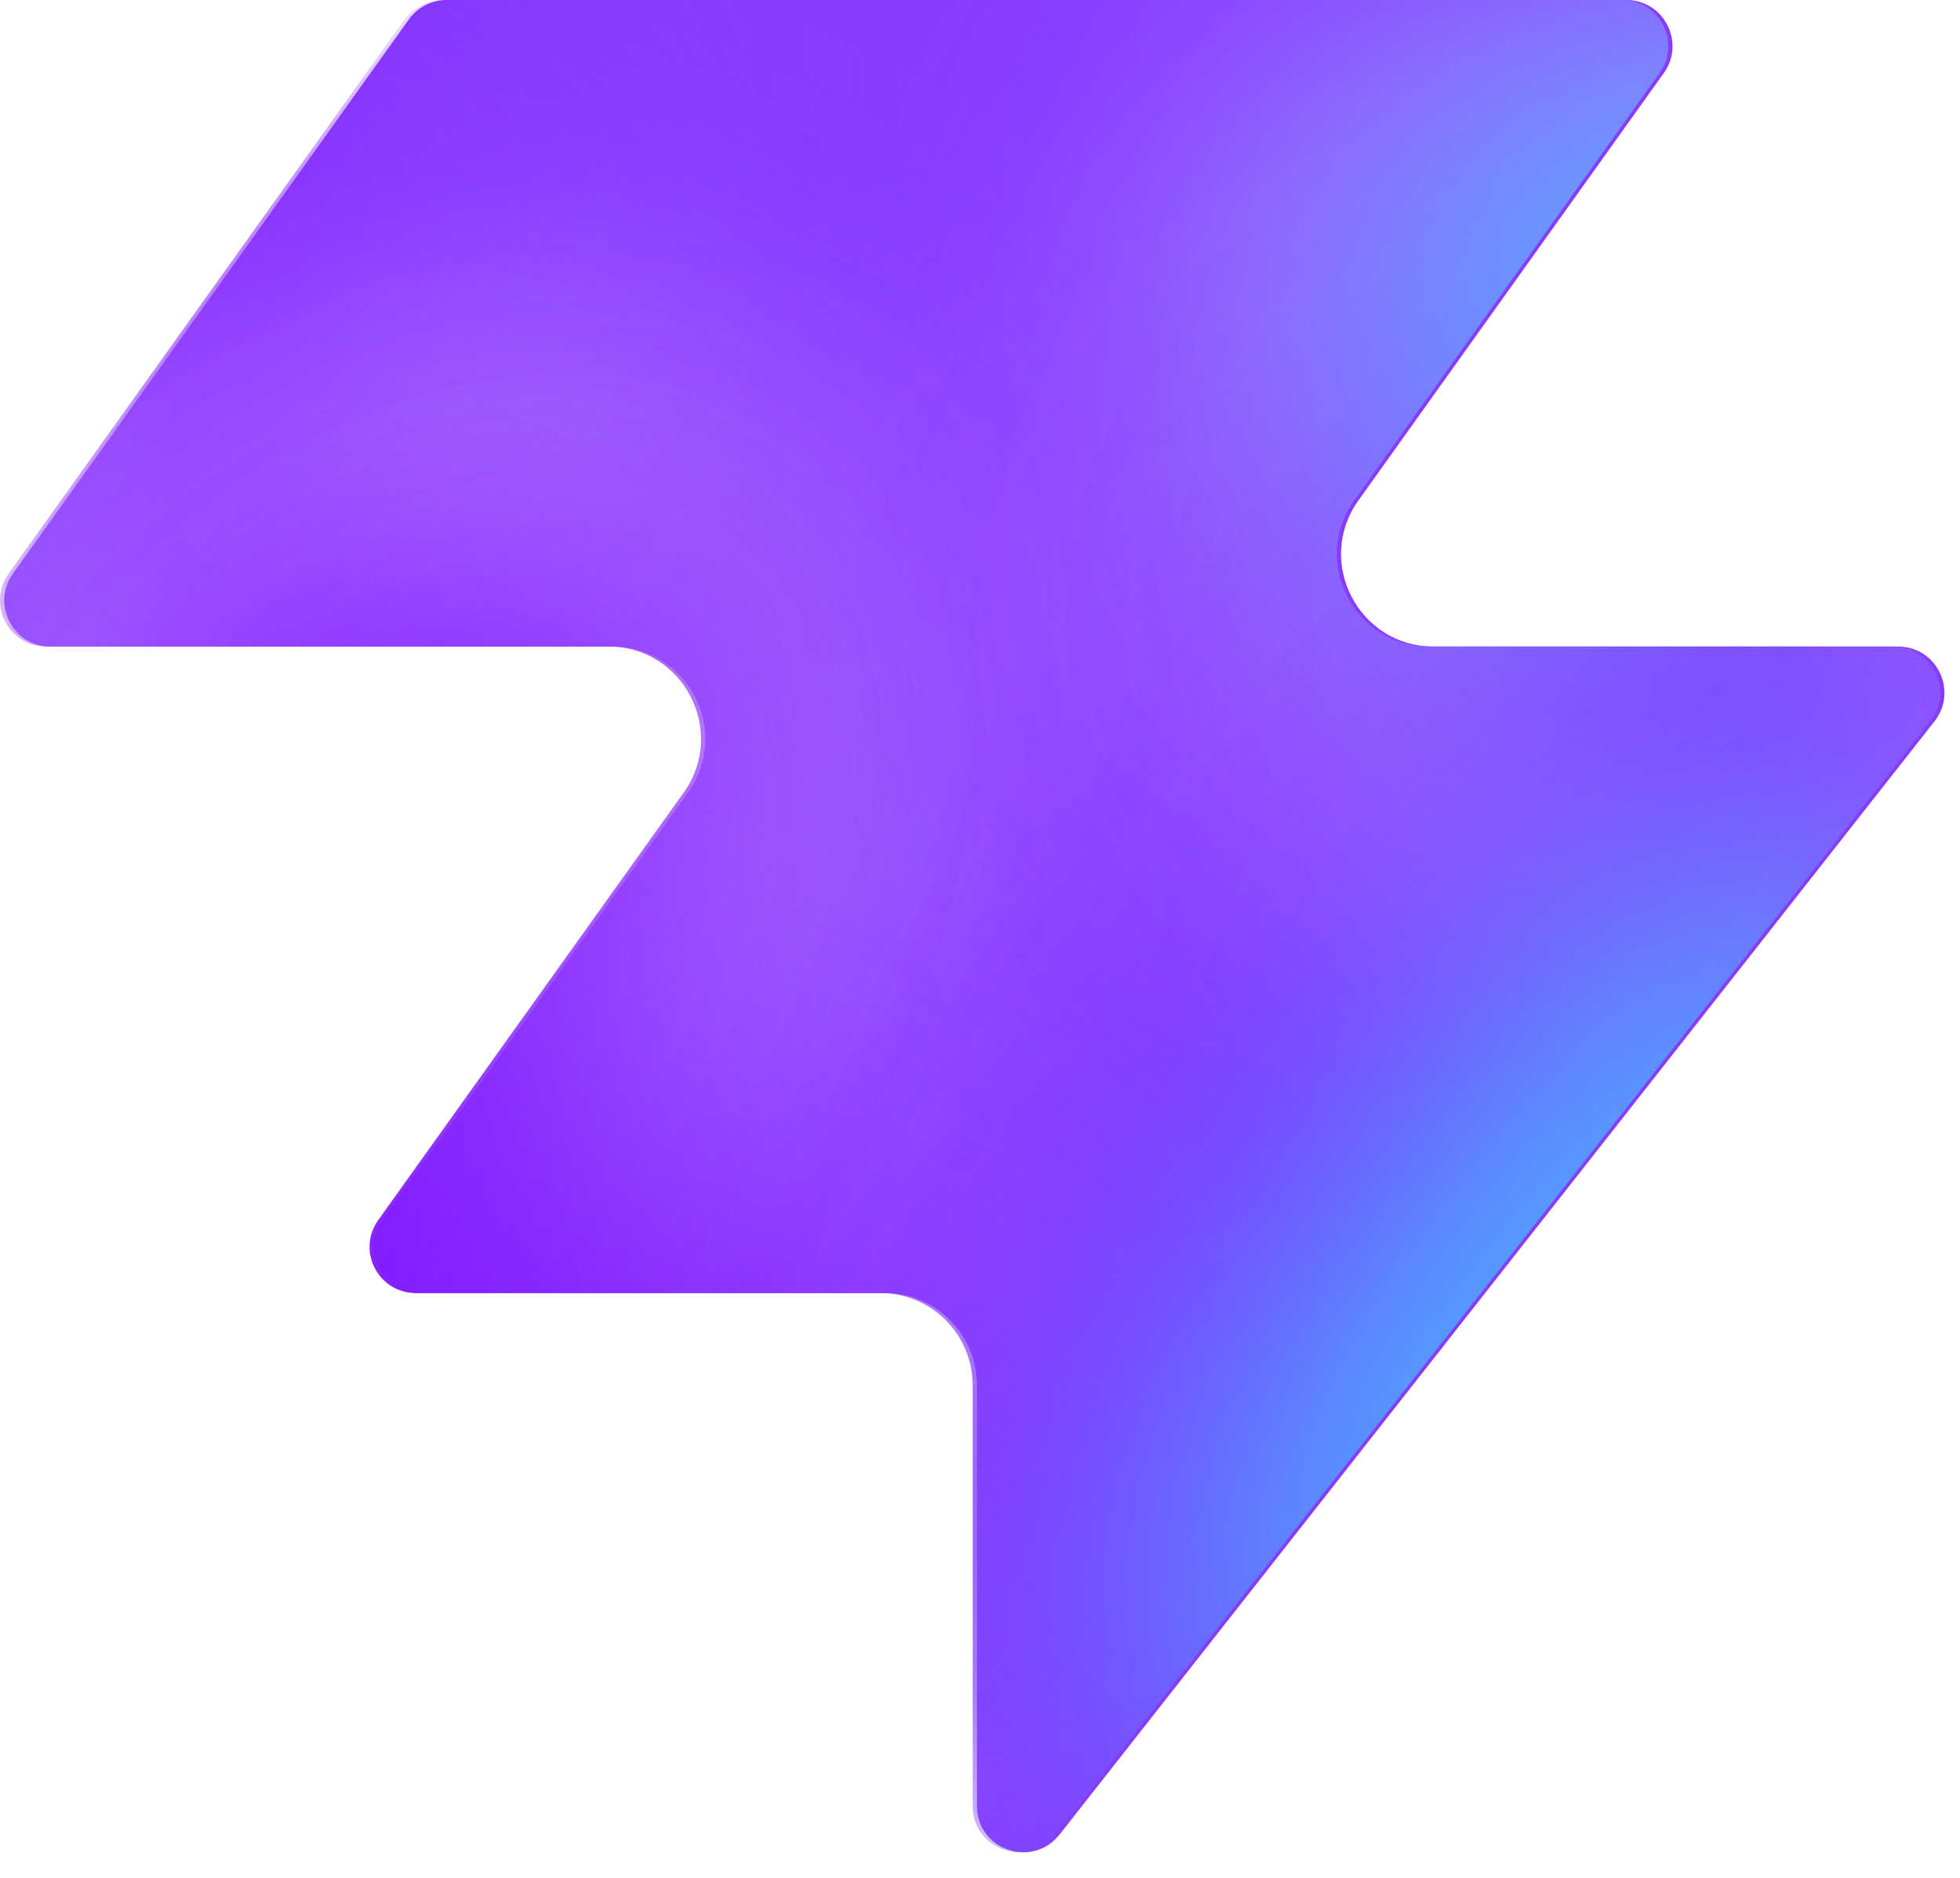
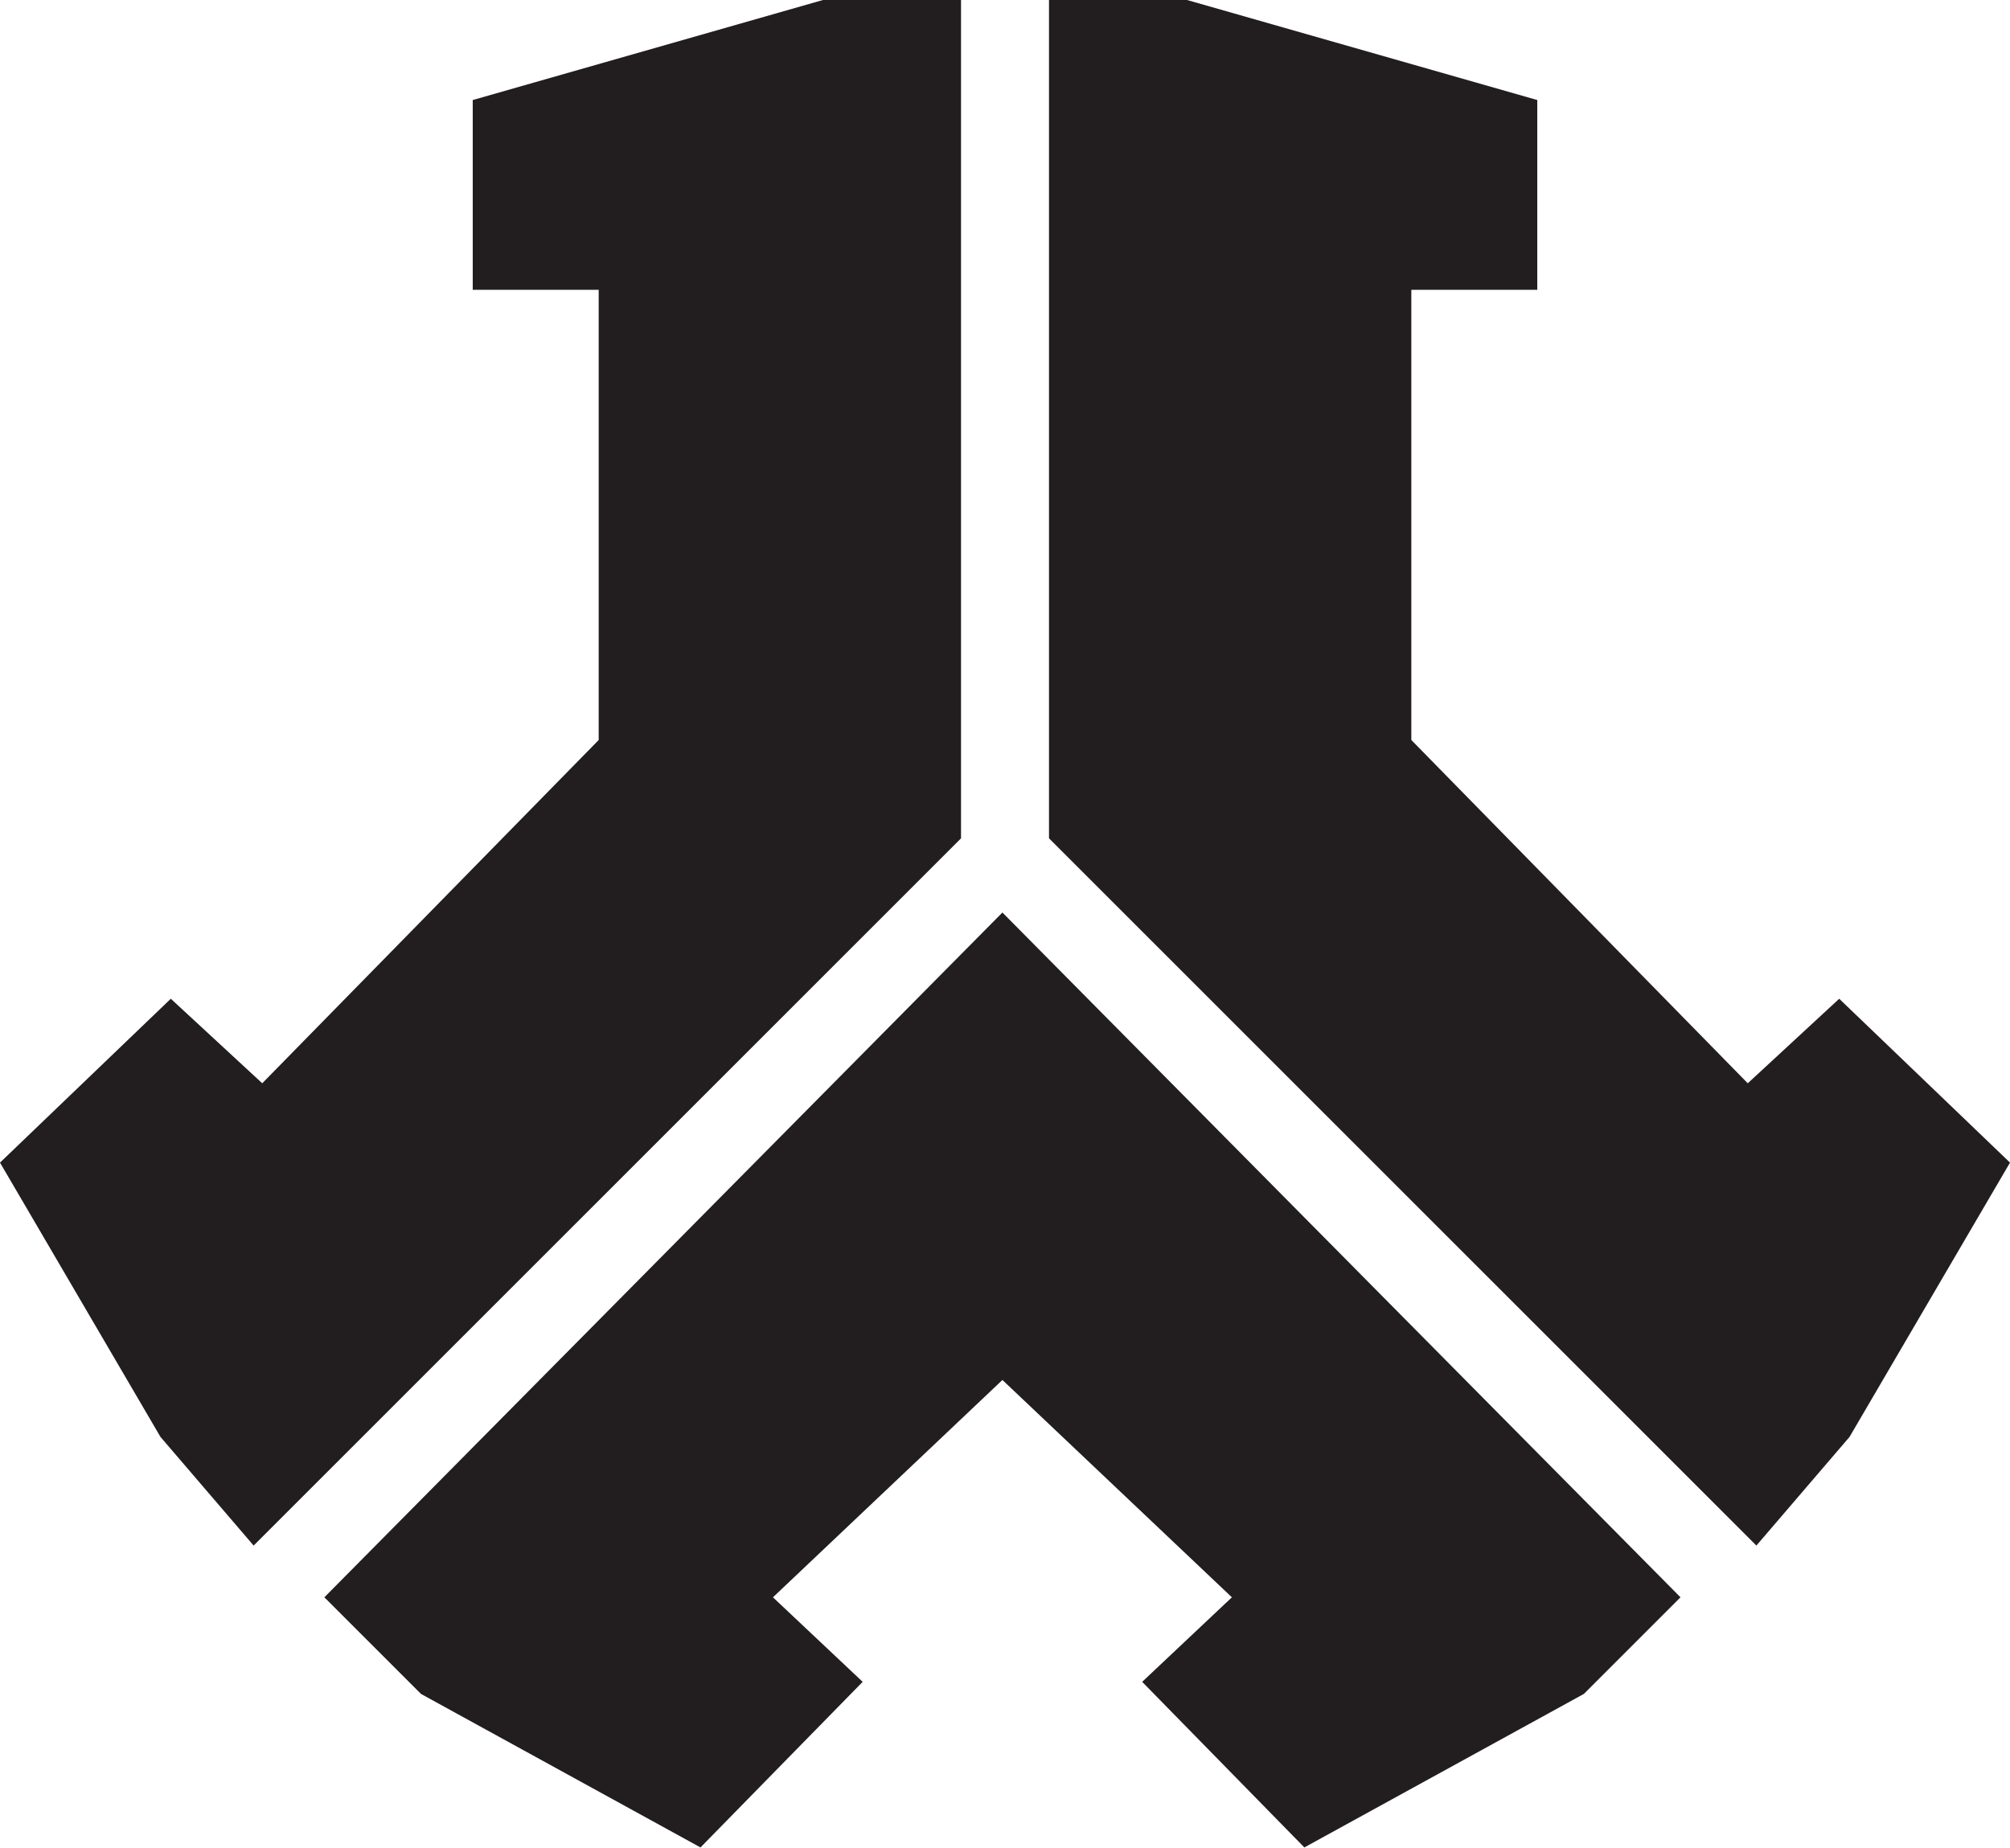
- <svg xmlns="http://www.w3.org/2000/svg" width="48" height="46" fill="none" viewBox="0 0 48 46">
-   <path fill="#863bff" d="M25.946 44.938c-.664.845-2.021.375-2.021-.698V33.937a2.26 2.26 0 0 0-2.262-2.262H10.287c-.92 0-1.456-1.04-.92-1.788l7.48-10.471c1.07-1.497 0-3.578-1.842-3.578H1.237c-.92 0-1.456-1.04-.92-1.788L10.013.474c.214-.297.556-.474.92-.474h28.894c.92 0 1.456 1.04.92 1.788l-7.48 10.471c-1.07 1.498 0 3.579 1.842 3.579h11.377c.943 0 1.473 1.088.89 1.83L25.947 44.94z" style="fill:#863bff;fill:color(display-p3 .525 .23 1);fill-opacity:1" />
-   <mask id="a" width="48" height="46" x="0" y="0" maskUnits="userSpaceOnUse" style="mask-type:alpha">
-     <path fill="#000" d="M25.842 44.938c-.664.844-2.021.375-2.021-.698V33.937a2.26 2.26 0 0 0-2.262-2.262H10.183c-.92 0-1.456-1.04-.92-1.788l7.48-10.471c1.07-1.498 0-3.579-1.842-3.579H1.133c-.92 0-1.456-1.04-.92-1.787L9.91.473c.214-.297.556-.474.92-.474h28.894c.92 0 1.456 1.04.92 1.788l-7.48 10.471c-1.07 1.498 0 3.578 1.842 3.578h11.377c.943 0 1.473 1.088.89 1.832L25.843 44.94z" style="fill:#000;fill-opacity:1" />
-   </mask>
-   <g mask="url(#a)">
-     <g filter="url(#b)">
-       <ellipse cx="5.508" cy="14.704" fill="#ede6ff" rx="5.508" ry="14.704" style="fill:#ede6ff;fill:color(display-p3 .927 .903 1);fill-opacity:1" transform="matrix(.00324 1 1 -.00324 -4.47 31.516)" />
+ <svg xmlns="http://www.w3.org/2000/svg" width="543.49pt" height="499.64pt" viewBox="0 0 543.49 499.64" version="1.1">
+   <defs>
+     <clipPath id="clip1">
+       <path d="M 283 0 L 543.488 0 L 543.488 418 L 283 418 Z M 283 0 " />
+     </clipPath>
+     <clipPath id="clip2">
+       <path d="M 87 246 L 455 246 L 455 499.641 L 87 499.641 Z M 87 246 " />
+     </clipPath>
+   </defs>
+   <g id="surface1">
+     <path style=" stroke:none;fill-rule:nonzero;fill:rgb(13.3%,11.8%,12.199%);fill-opacity:1;" d="M 259.852 0 L 222.527 0 L 127.824 27.055 L 127.824 78.375 L 161.883 78.375 L 161.883 200.137 L 70.91 292.973 L 46.184 270.113 L 0 314.43 L 43.387 388.609 L 68.578 418 L 259.852 226.727 " />
+     <g clip-path="url(#clip1)" clip-rule="nonzero">
+       <path style=" stroke:none;fill-rule:nonzero;fill:rgb(13.3%,11.8%,12.199%);fill-opacity:1;" d="M 283.645 0 L 320.965 0 L 415.668 27.055 L 415.668 78.375 L 381.613 78.375 L 381.613 200.137 L 472.582 292.973 L 497.309 270.113 L 543.492 314.43 L 500.105 388.609 L 474.914 418 L 283.645 226.727 " />
    </g>
-     <g filter="url(#c)">
-       <ellipse cx="10.399" cy="29.851" fill="#ede6ff" rx="10.399" ry="29.851" style="fill:#ede6ff;fill:color(display-p3 .927 .903 1);fill-opacity:1" transform="matrix(.00324 1 1 -.00324 -39.328 7.883)" />
-     </g>
-     <g filter="url(#d)">
-       <ellipse cx="5.508" cy="30.487" fill="#7e14ff" rx="5.508" ry="30.487" style="fill:#7e14ff;fill:color(display-p3 .492 .077 1);fill-opacity:1" transform="rotate(89.814 -25.913 -14.639)scale(1 -1)" />
-     </g>
-     <g filter="url(#e)">
-       <ellipse cx="5.508" cy="30.599" fill="#7e14ff" rx="5.508" ry="30.599" style="fill:#7e14ff;fill:color(display-p3 .492 .077 1);fill-opacity:1" transform="rotate(89.814 -32.644 -3.334)scale(1 -1)" />
-     </g>
-     <g filter="url(#f)">
-       <ellipse cx="5.508" cy="30.599" fill="#7e14ff" rx="5.508" ry="30.599" style="fill:#7e14ff;fill:color(display-p3 .492 .077 1);fill-opacity:1" transform="matrix(.00324 1 1 -.00324 -34.34 30.47)" />
-     </g>
-     <g filter="url(#g)">
-       <ellipse cx="14.072" cy="22.078" fill="#ede6ff" rx="14.072" ry="22.078" style="fill:#ede6ff;fill:color(display-p3 .927 .903 1);fill-opacity:1" transform="rotate(93.35 24.506 48.493)scale(-1 1)" />
-     </g>
-     <g filter="url(#h)">
-       <ellipse cx="3.47" cy="21.501" fill="#7e14ff" rx="3.47" ry="21.501" style="fill:#7e14ff;fill:color(display-p3 .492 .077 1);fill-opacity:1" transform="rotate(89.009 28.708 47.59)scale(-1 1)" />
-     </g>
-     <g filter="url(#i)">
-       <ellipse cx="3.47" cy="21.501" fill="#7e14ff" rx="3.47" ry="21.501" style="fill:#7e14ff;fill:color(display-p3 .492 .077 1);fill-opacity:1" transform="rotate(89.009 28.708 47.59)scale(-1 1)" />
-     </g>
-     <g filter="url(#j)">
-       <ellipse cx=".387" cy="8.972" fill="#7e14ff" rx="4.407" ry="29.108" style="fill:#7e14ff;fill:color(display-p3 .492 .077 1);fill-opacity:1" transform="rotate(39.51 .387 8.972)" />
-     </g>
-     <g filter="url(#k)">
-       <ellipse cx="47.523" cy="-6.092" fill="#7e14ff" rx="4.407" ry="29.108" style="fill:#7e14ff;fill:color(display-p3 .492 .077 1);fill-opacity:1" transform="rotate(37.892 47.523 -6.092)" />
-     </g>
-     <g filter="url(#l)">
-       <ellipse cx="41.412" cy="6.333" fill="#47bfff" rx="5.971" ry="9.665" style="fill:#47bfff;fill:color(display-p3 .28 .748 1);fill-opacity:1" transform="rotate(37.892 41.412 6.333)" />
-     </g>
-     <g filter="url(#m)">
-       <ellipse cx="-1.879" cy="38.332" fill="#7e14ff" rx="4.407" ry="29.108" style="fill:#7e14ff;fill:color(display-p3 .492 .077 1);fill-opacity:1" transform="rotate(37.892 -1.88 38.332)" />
-     </g>
-     <g filter="url(#n)">
-       <ellipse cx="-1.879" cy="38.332" fill="#7e14ff" rx="4.407" ry="29.108" style="fill:#7e14ff;fill:color(display-p3 .492 .077 1);fill-opacity:1" transform="rotate(37.892 -1.88 38.332)" />
-     </g>
-     <g filter="url(#o)">
-       <ellipse cx="35.651" cy="29.907" fill="#7e14ff" rx="4.407" ry="29.108" style="fill:#7e14ff;fill:color(display-p3 .492 .077 1);fill-opacity:1" transform="rotate(37.892 35.651 29.907)" />
-     </g>
-     <g filter="url(#p)">
-       <ellipse cx="38.418" cy="32.4" fill="#47bfff" rx="5.971" ry="15.297" style="fill:#47bfff;fill:color(display-p3 .28 .748 1);fill-opacity:1" transform="rotate(37.892 38.418 32.4)" />
+     <g clip-path="url(#clip2)" clip-rule="nonzero">
+       <path style=" stroke:none;fill-rule:nonzero;fill:rgb(13.3%,11.8%,12.199%);fill-opacity:1;" d="M 271.047 373.215 L 333.094 431.992 L 308.836 454.855 L 352.688 499.641 L 428.266 458.121 L 454.391 431.992 L 271.047 246.789 L 87.707 431.992 L 113.828 458.121 L 189.406 499.641 L 233.258 454.855 L 209 431.992 " />
    </g>
  </g>
-   <defs>
-     <filter id="b" width="60.045" height="41.654" x="-19.77" y="16.149" color-interpolation-filters="sRGB" filterUnits="userSpaceOnUse">
-       <feFlood flood-opacity="0" result="BackgroundImageFix" />
-       <feBlend in="SourceGraphic" in2="BackgroundImageFix" result="shape" />
-       <feGaussianBlur result="effect1_foregroundBlur_2002_17158" stdDeviation="7.659" />
-     </filter>
-     <filter id="c" width="90.34" height="51.437" x="-54.613" y="-7.533" color-interpolation-filters="sRGB" filterUnits="userSpaceOnUse">
-       <feFlood flood-opacity="0" result="BackgroundImageFix" />
-       <feBlend in="SourceGraphic" in2="BackgroundImageFix" result="shape" />
-       <feGaussianBlur result="effect1_foregroundBlur_2002_17158" stdDeviation="7.659" />
-     </filter>
-     <filter id="d" width="79.355" height="29.4" x="-49.64" y="2.03" color-interpolation-filters="sRGB" filterUnits="userSpaceOnUse">
-       <feFlood flood-opacity="0" result="BackgroundImageFix" />
-       <feBlend in="SourceGraphic" in2="BackgroundImageFix" result="shape" />
-       <feGaussianBlur result="effect1_foregroundBlur_2002_17158" stdDeviation="4.596" />
-     </filter>
-     <filter id="e" width="79.579" height="29.4" x="-45.045" y="20.029" color-interpolation-filters="sRGB" filterUnits="userSpaceOnUse">
-       <feFlood flood-opacity="0" result="BackgroundImageFix" />
-       <feBlend in="SourceGraphic" in2="BackgroundImageFix" result="shape" />
-       <feGaussianBlur result="effect1_foregroundBlur_2002_17158" stdDeviation="4.596" />
-     </filter>
-     <filter id="f" width="79.579" height="29.4" x="-43.513" y="21.178" color-interpolation-filters="sRGB" filterUnits="userSpaceOnUse">
-       <feFlood flood-opacity="0" result="BackgroundImageFix" />
-       <feBlend in="SourceGraphic" in2="BackgroundImageFix" result="shape" />
-       <feGaussianBlur result="effect1_foregroundBlur_2002_17158" stdDeviation="4.596" />
-     </filter>
-     <filter id="g" width="74.749" height="58.852" x="15.756" y="-17.901" color-interpolation-filters="sRGB" filterUnits="userSpaceOnUse">
-       <feFlood flood-opacity="0" result="BackgroundImageFix" />
-       <feBlend in="SourceGraphic" in2="BackgroundImageFix" result="shape" />
-       <feGaussianBlur result="effect1_foregroundBlur_2002_17158" stdDeviation="7.659" />
-     </filter>
-     <filter id="h" width="61.377" height="25.362" x="23.548" y="2.284" color-interpolation-filters="sRGB" filterUnits="userSpaceOnUse">
-       <feFlood flood-opacity="0" result="BackgroundImageFix" />
-       <feBlend in="SourceGraphic" in2="BackgroundImageFix" result="shape" />
-       <feGaussianBlur result="effect1_foregroundBlur_2002_17158" stdDeviation="4.596" />
-     </filter>
-     <filter id="i" width="61.377" height="25.362" x="23.548" y="2.284" color-interpolation-filters="sRGB" filterUnits="userSpaceOnUse">
-       <feFlood flood-opacity="0" result="BackgroundImageFix" />
-       <feBlend in="SourceGraphic" in2="BackgroundImageFix" result="shape" />
-       <feGaussianBlur result="effect1_foregroundBlur_2002_17158" stdDeviation="4.596" />
-     </filter>
-     <filter id="j" width="56.045" height="63.649" x="-27.636" y="-22.853" color-interpolation-filters="sRGB" filterUnits="userSpaceOnUse">
-       <feFlood flood-opacity="0" result="BackgroundImageFix" />
-       <feBlend in="SourceGraphic" in2="BackgroundImageFix" result="shape" />
-       <feGaussianBlur result="effect1_foregroundBlur_2002_17158" stdDeviation="4.596" />
-     </filter>
-     <filter id="k" width="54.814" height="64.646" x="20.116" y="-38.415" color-interpolation-filters="sRGB" filterUnits="userSpaceOnUse">
-       <feFlood flood-opacity="0" result="BackgroundImageFix" />
-       <feBlend in="SourceGraphic" in2="BackgroundImageFix" result="shape" />
-       <feGaussianBlur result="effect1_foregroundBlur_2002_17158" stdDeviation="4.596" />
-     </filter>
-     <filter id="l" width="33.541" height="35.313" x="24.641" y="-11.323" color-interpolation-filters="sRGB" filterUnits="userSpaceOnUse">
-       <feFlood flood-opacity="0" result="BackgroundImageFix" />
-       <feBlend in="SourceGraphic" in2="BackgroundImageFix" result="shape" />
-       <feGaussianBlur result="effect1_foregroundBlur_2002_17158" stdDeviation="4.596" />
-     </filter>
-     <filter id="m" width="54.814" height="64.646" x="-29.286" y="6.009" color-interpolation-filters="sRGB" filterUnits="userSpaceOnUse">
-       <feFlood flood-opacity="0" result="BackgroundImageFix" />
-       <feBlend in="SourceGraphic" in2="BackgroundImageFix" result="shape" />
-       <feGaussianBlur result="effect1_foregroundBlur_2002_17158" stdDeviation="4.596" />
-     </filter>
-     <filter id="n" width="54.814" height="64.646" x="-29.286" y="6.009" color-interpolation-filters="sRGB" filterUnits="userSpaceOnUse">
-       <feFlood flood-opacity="0" result="BackgroundImageFix" />
-       <feBlend in="SourceGraphic" in2="BackgroundImageFix" result="shape" />
-       <feGaussianBlur result="effect1_foregroundBlur_2002_17158" stdDeviation="4.596" />
-     </filter>
-     <filter id="o" width="54.814" height="64.646" x="8.244" y="-2.416" color-interpolation-filters="sRGB" filterUnits="userSpaceOnUse">
-       <feFlood flood-opacity="0" result="BackgroundImageFix" />
-       <feBlend in="SourceGraphic" in2="BackgroundImageFix" result="shape" />
-       <feGaussianBlur result="effect1_foregroundBlur_2002_17158" stdDeviation="4.596" />
-     </filter>
-     <filter id="p" width="39.409" height="43.623" x="18.713" y="10.588" color-interpolation-filters="sRGB" filterUnits="userSpaceOnUse">
-       <feFlood flood-opacity="0" result="BackgroundImageFix" />
-       <feBlend in="SourceGraphic" in2="BackgroundImageFix" result="shape" />
-       <feGaussianBlur result="effect1_foregroundBlur_2002_17158" stdDeviation="4.596" />
-     </filter>
-   </defs>
</svg>
